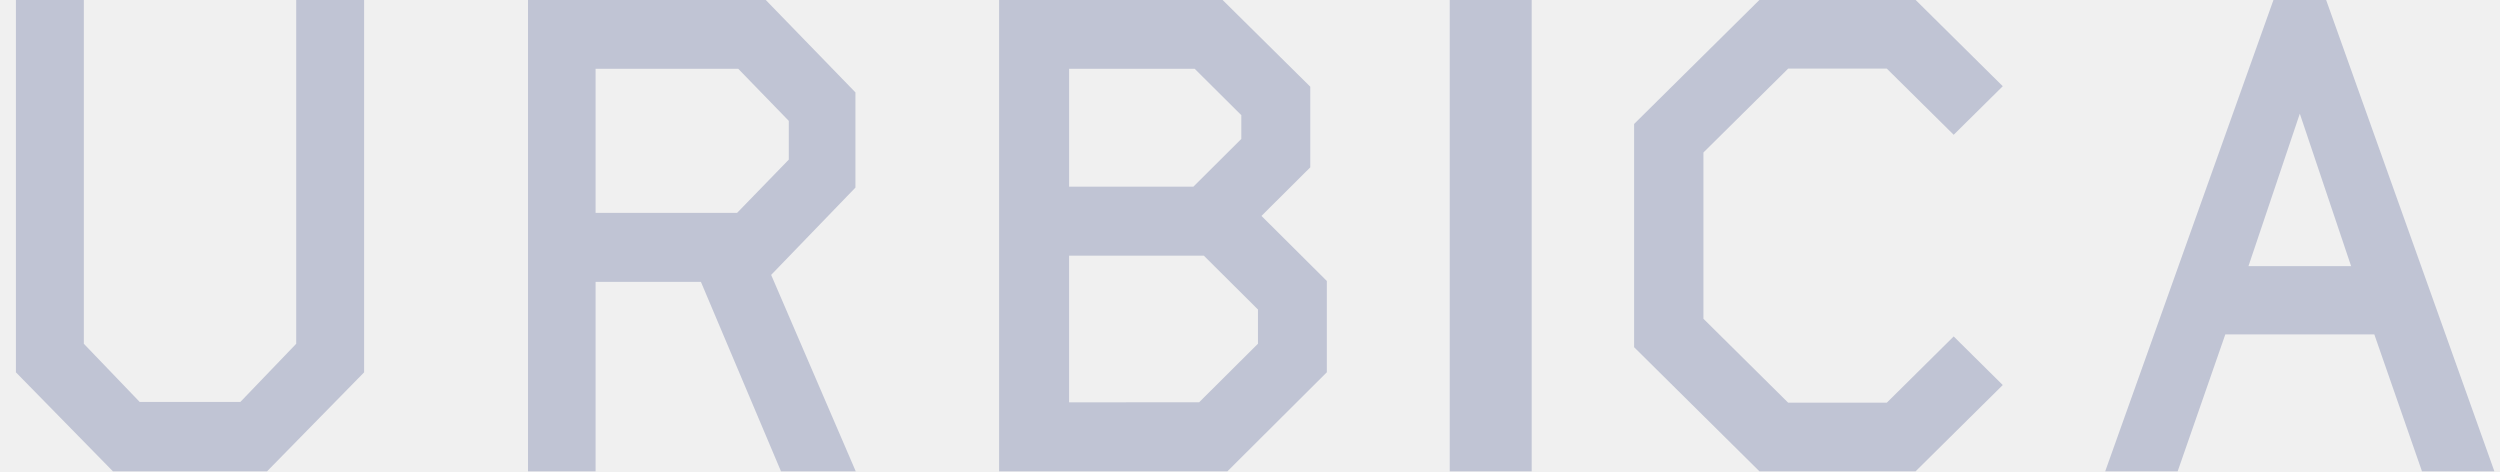
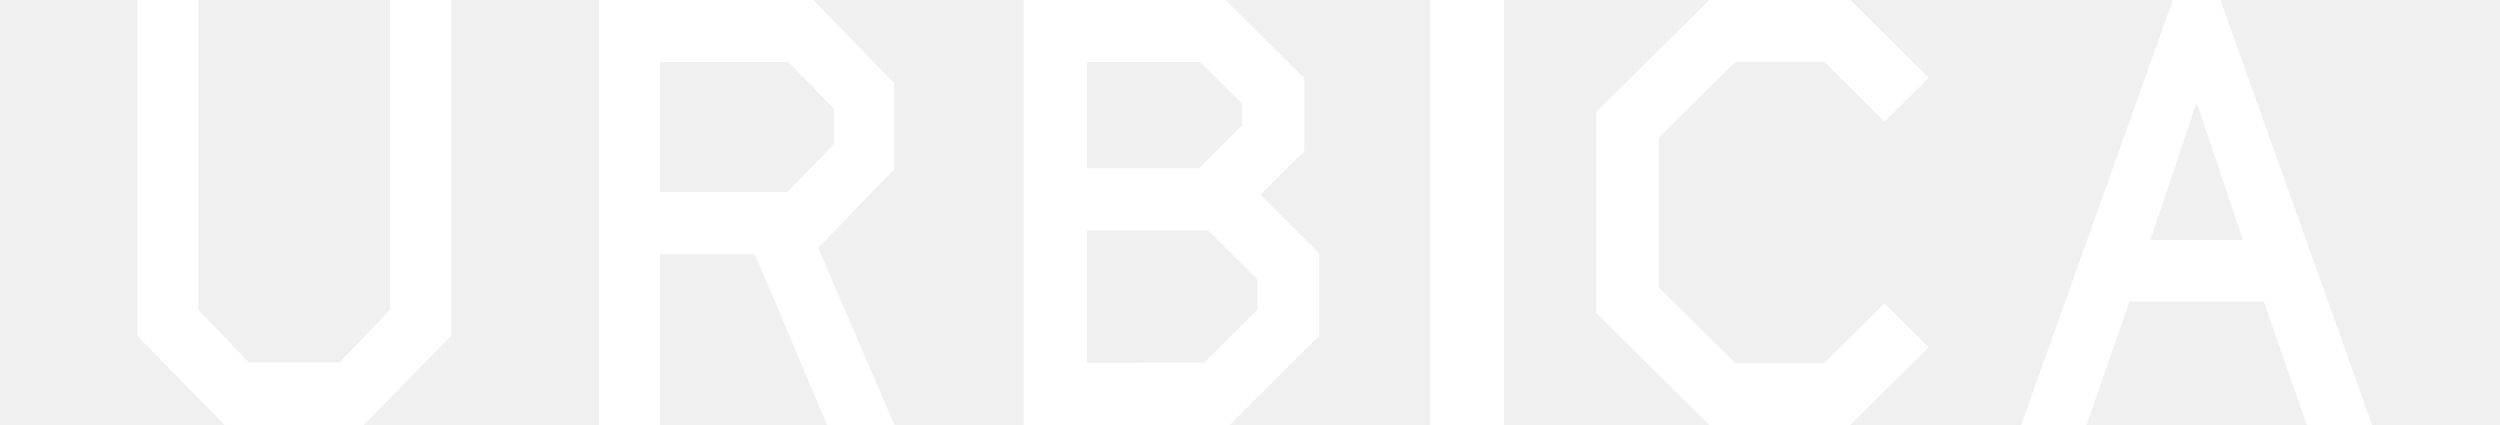
- <svg xmlns="http://www.w3.org/2000/svg" width="122" height="23" viewBox="0 0 122 23">
-   <g fill="#C0C4D4" fill-rule="evenodd">
+ <svg xmlns="http://www.w3.org/2000/svg" width="100" height="17" viewBox="0 0 122 23">
+   <g fill="#ffffff" fill-rule="evenodd">
    <path d="M70.747 23h3.999V0h-3.999zM110.944 0l-8.21 23h3.536l2.325-6.68h7.272l2.325 6.68h3.534l-8.21-23h-2.572zm1.287 5.547l2.503 7.44h-5.009l2.506-7.44zM85.857 0l-6.113 6.05v10.893L85.86 23h7.621l4.254-4.21-2.395-2.372-3.263 3.232h-4.815l-4.134-4.094V7.441l4.134-4.092h4.815l3.263 3.228 2.395-2.37L93.485 0zM48.757 0v23h11.141l4.852-4.834v-4.454l-3.19-3.175 2.381-2.37V4.23L59.664 0H48.757zm3.414 3.357H58.3l2.276 2.263V6.78l-2.34 2.33h-6.064V3.356zm0 9.118h6.575l2.643 2.63v1.668l-2.87 2.857-6.348.004v-7.16zM25.766 0v23h3.299v-9.244h5.14L38.112 23h3.648l-4.128-9.585 4.113-4.26V4.508L37.37 0H25.766zm3.299 3.357h6.961l2.467 2.542v1.89l-2.522 2.598h-6.906v-7.03zM14.455 0v16.776l-2.725 2.838H6.816l-2.725-2.838V0H.777v18.17L5.51 23h7.523l4.736-4.83V0z" />
  </g>
</svg>
